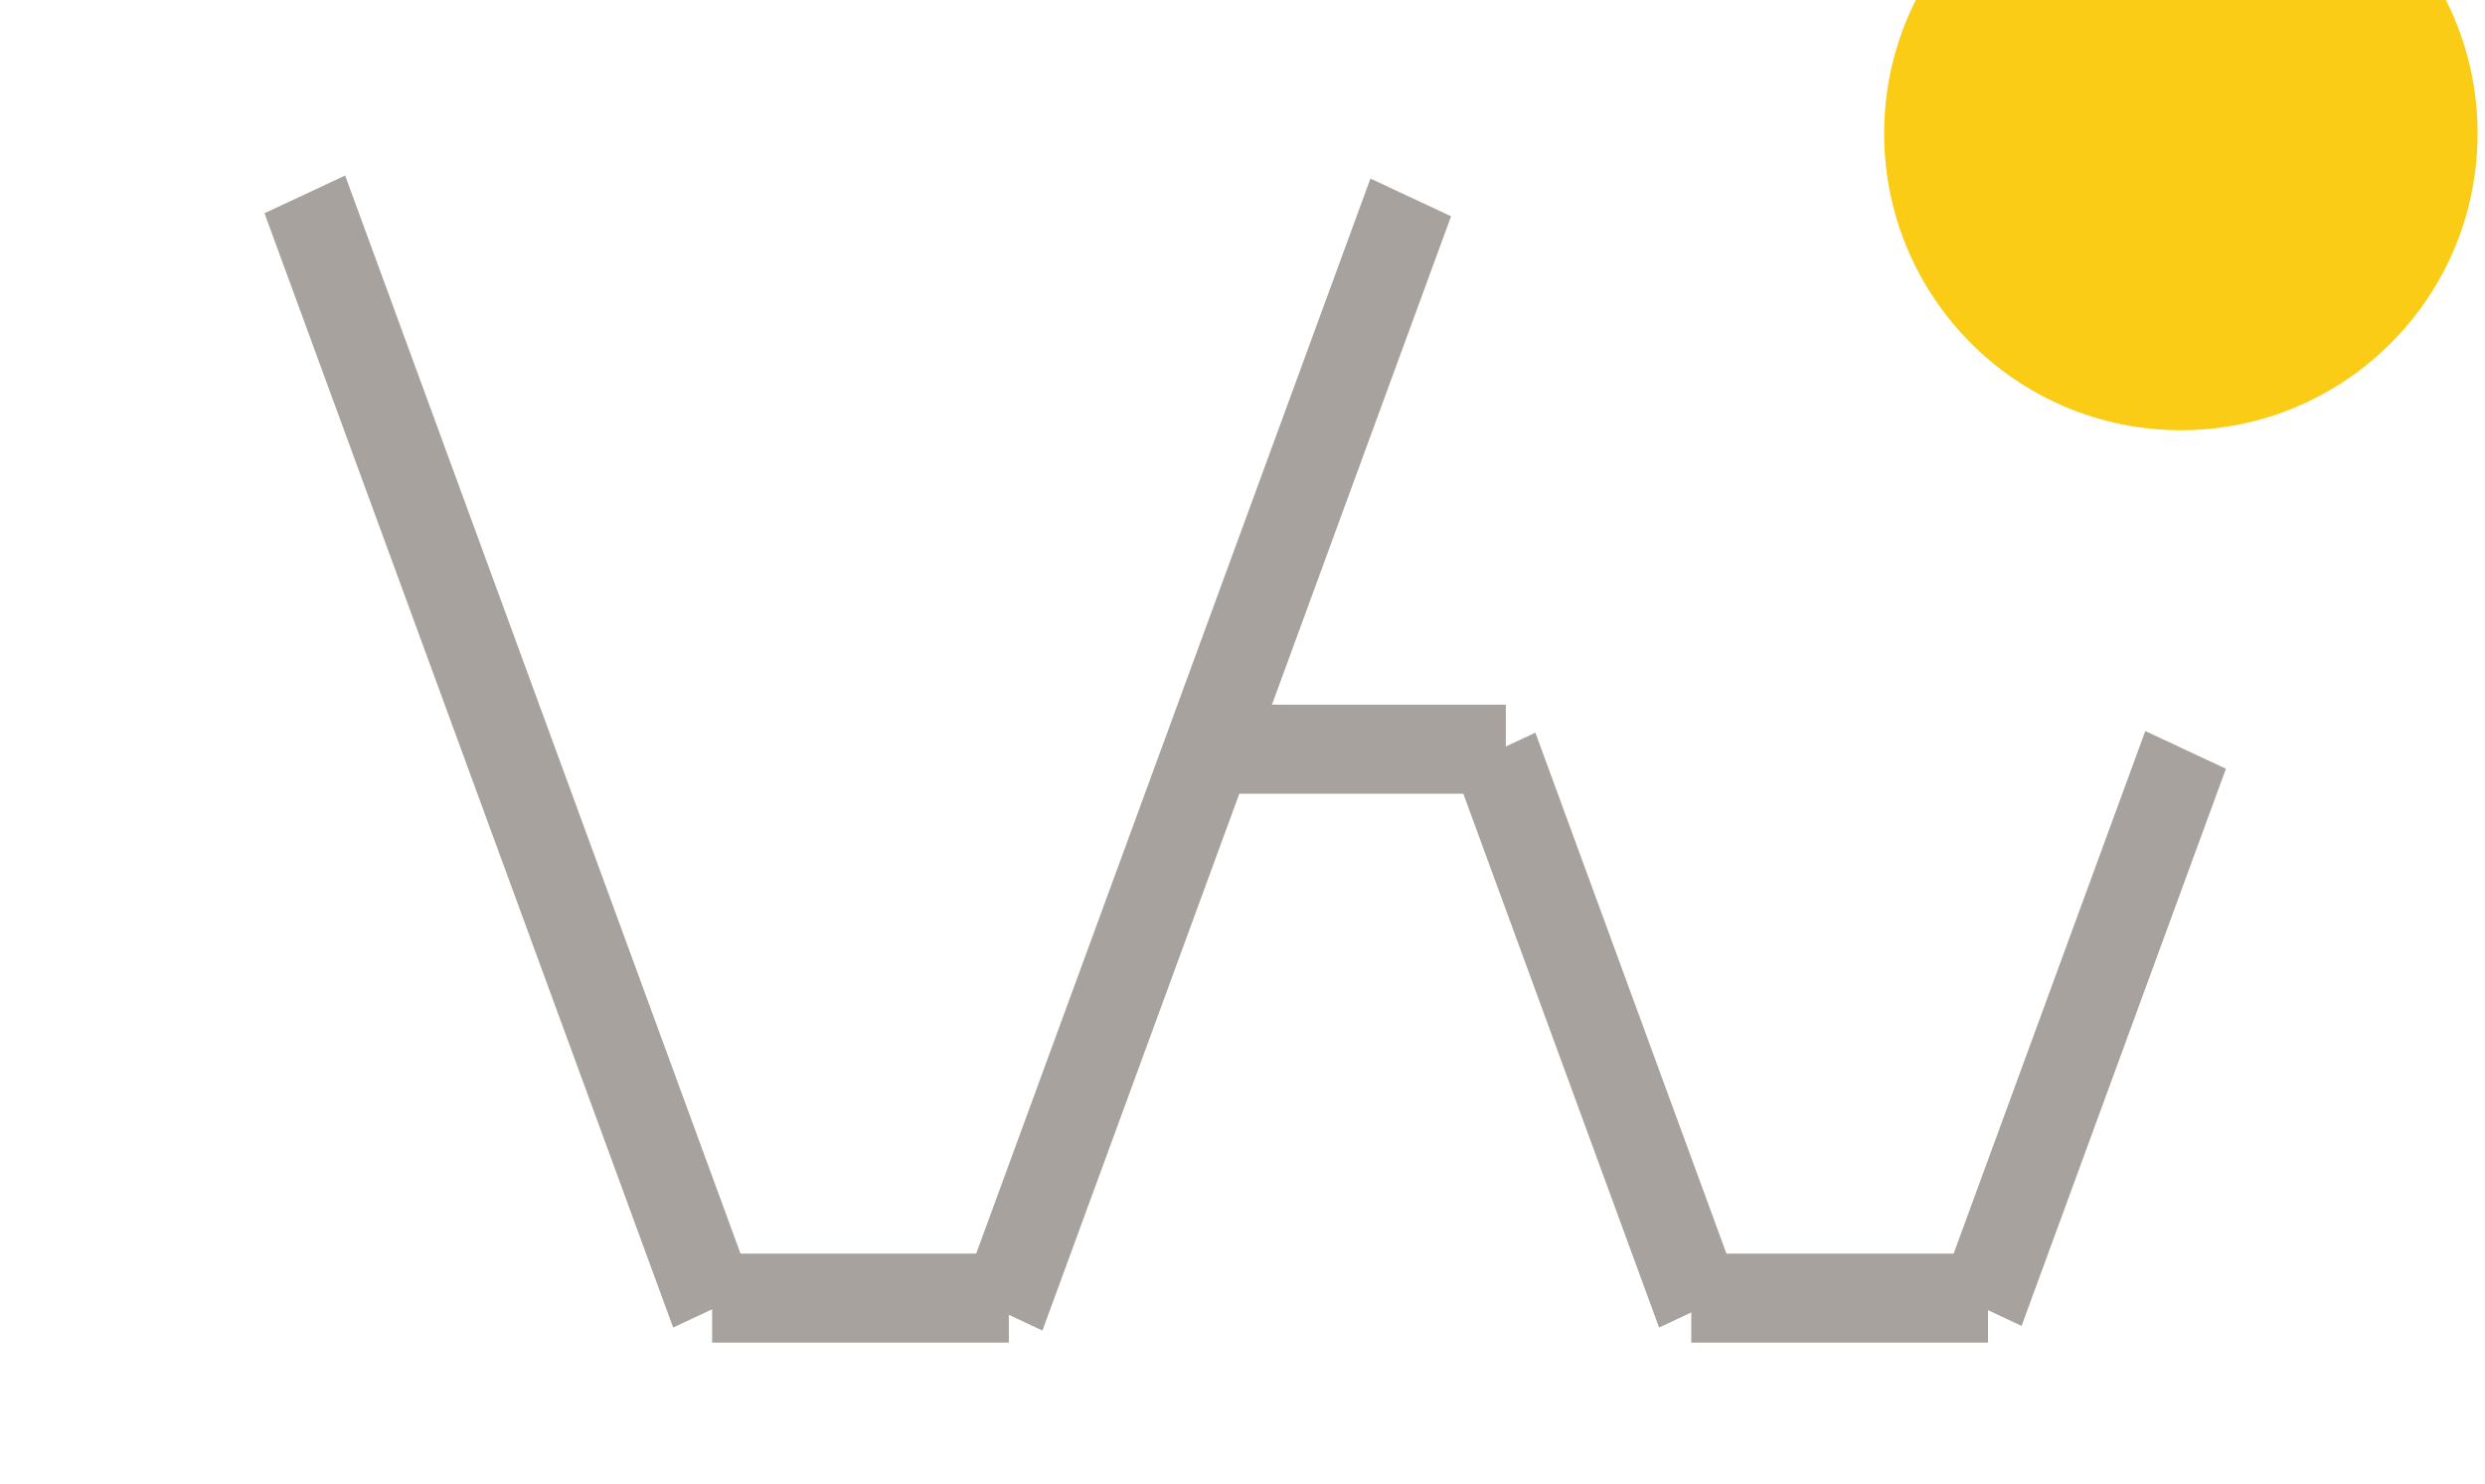
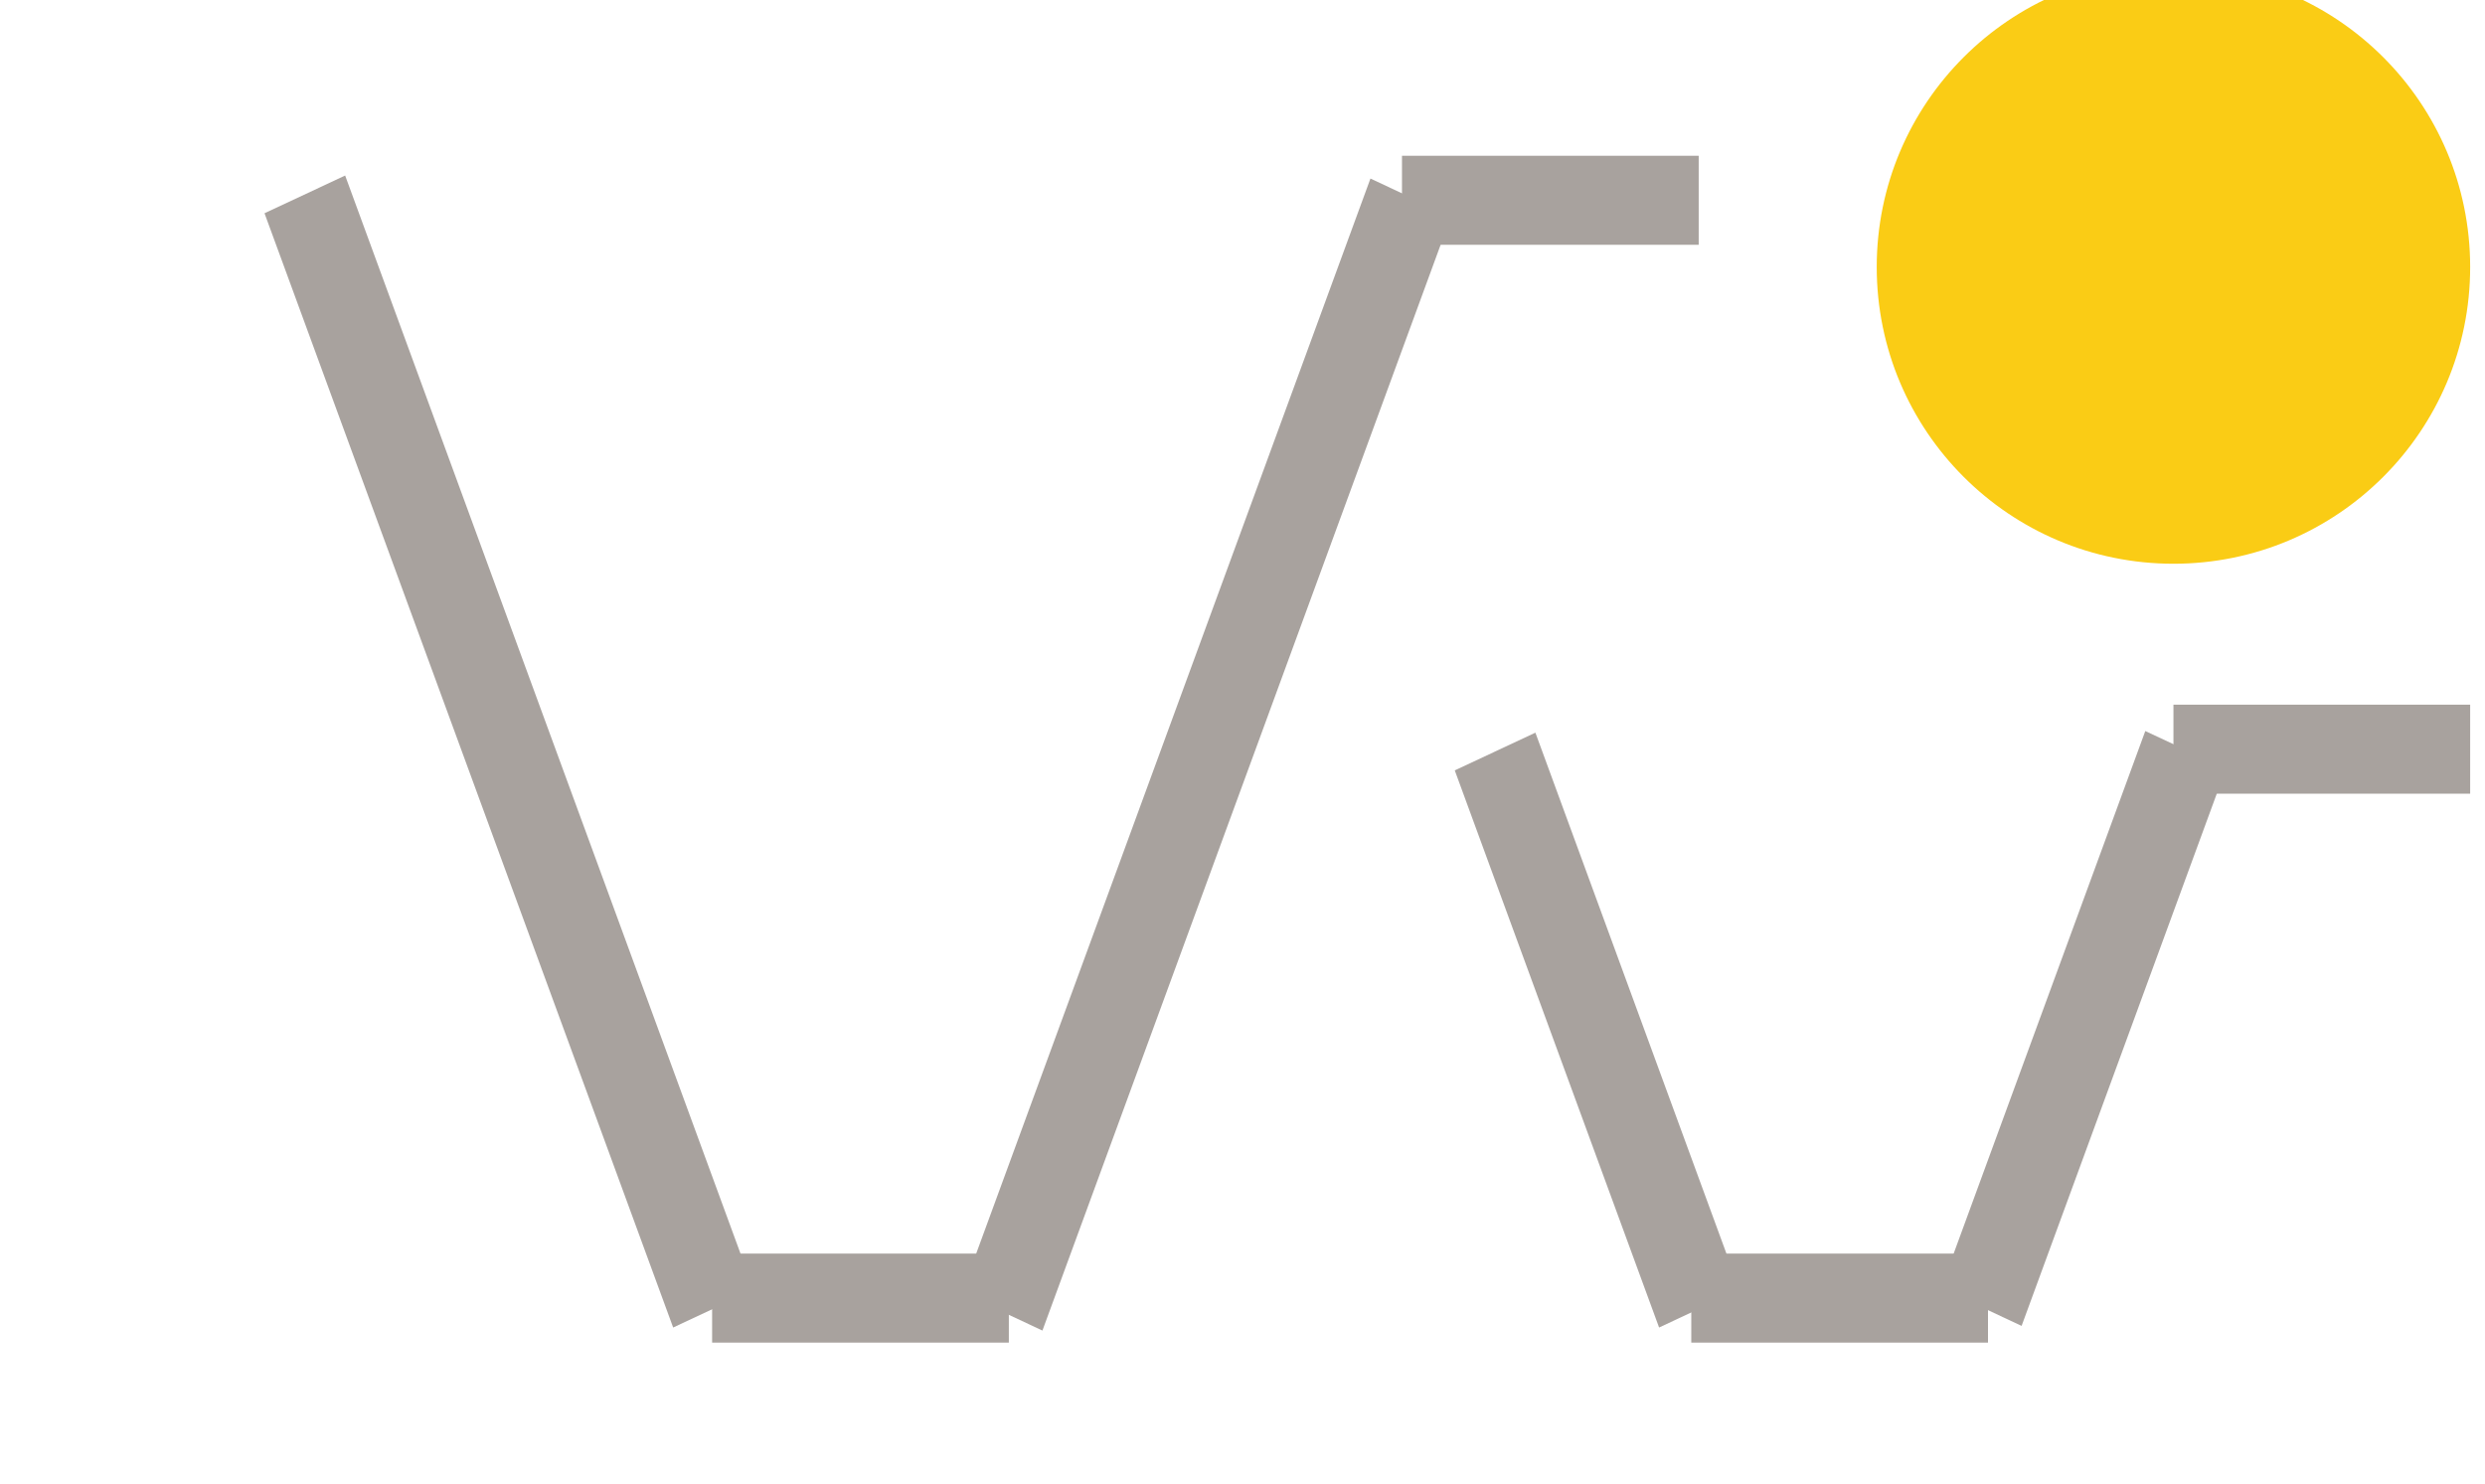
<svg xmlns="http://www.w3.org/2000/svg" width="167.5" height="100" viewBox="0 0 167.5 100" fill="none" stroke-width="6" stroke="#a8a29e">
  <line y1="-0.5" x2="80" y2="-0.5" transform="matrix(-0.344302 -0.938859 0.905771 -0.423768 48.5441 88)" />
  <line y1="-0.5" x2="40" y2="-0.5" transform="matrix(-0.344302 -0.938859 0.905771 -0.423768 115 88)" />
  <line y1="-0.5" x2="80" y2="-0.5" transform="matrix(0.344302 -0.938859 0.905771 0.423768 68 88.6281)" />
  <line y1="-0.5" x2="40" y2="-0.5" transform="matrix(0.344302 -0.938859 0.905771 0.423768 134 88.314)" />
  <line x1="48" y1="87.5" x2="68" y2="87.5" />
  <line x1="114" y1="87.5" x2="134" y2="87.5" />
-   <line x1="81.5" y1="50.5" x2="101.5" y2="50.5" />
-   <circle cx="147" cy="9" r="20" fill="#facc15" stroke="none" />
+   <line x1="94.5" y1="13.5" x2="114.5" y2="13.5" />
+   <line x1="146.5" y1="50.5" x2="166.5" y2="50.5" />
+   <circle cx="146.5" cy="18" r="20" fill="#facc15" stroke="none" />
</svg>
